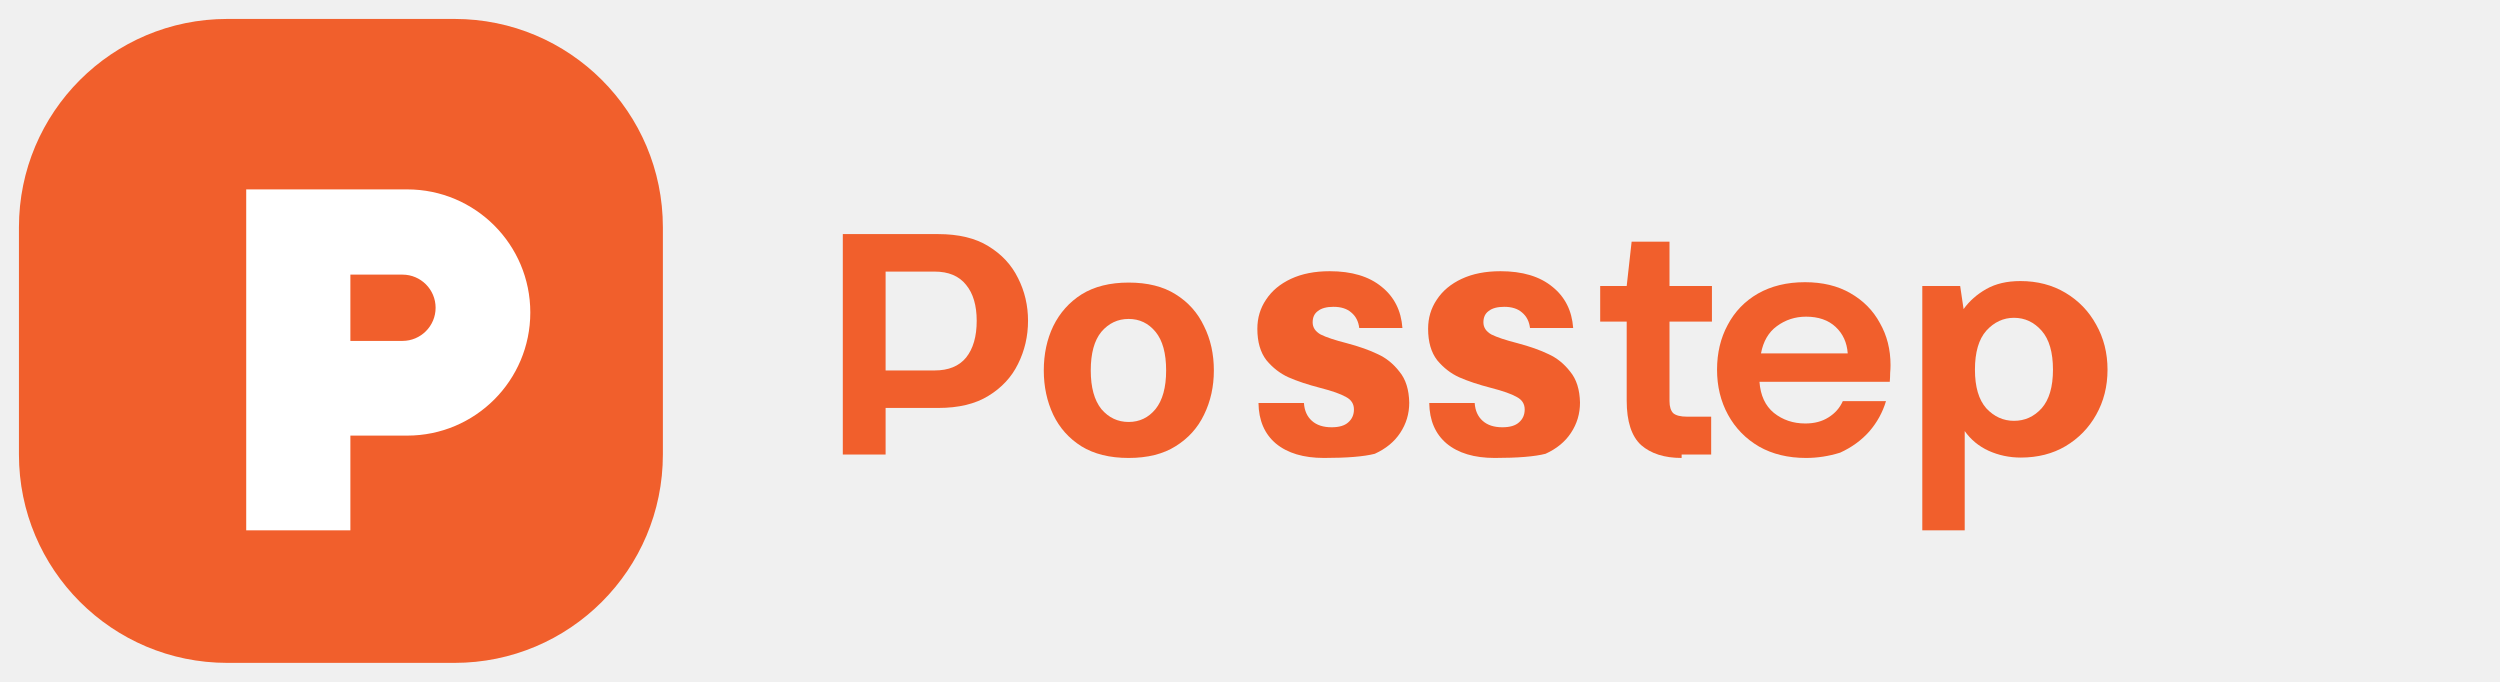
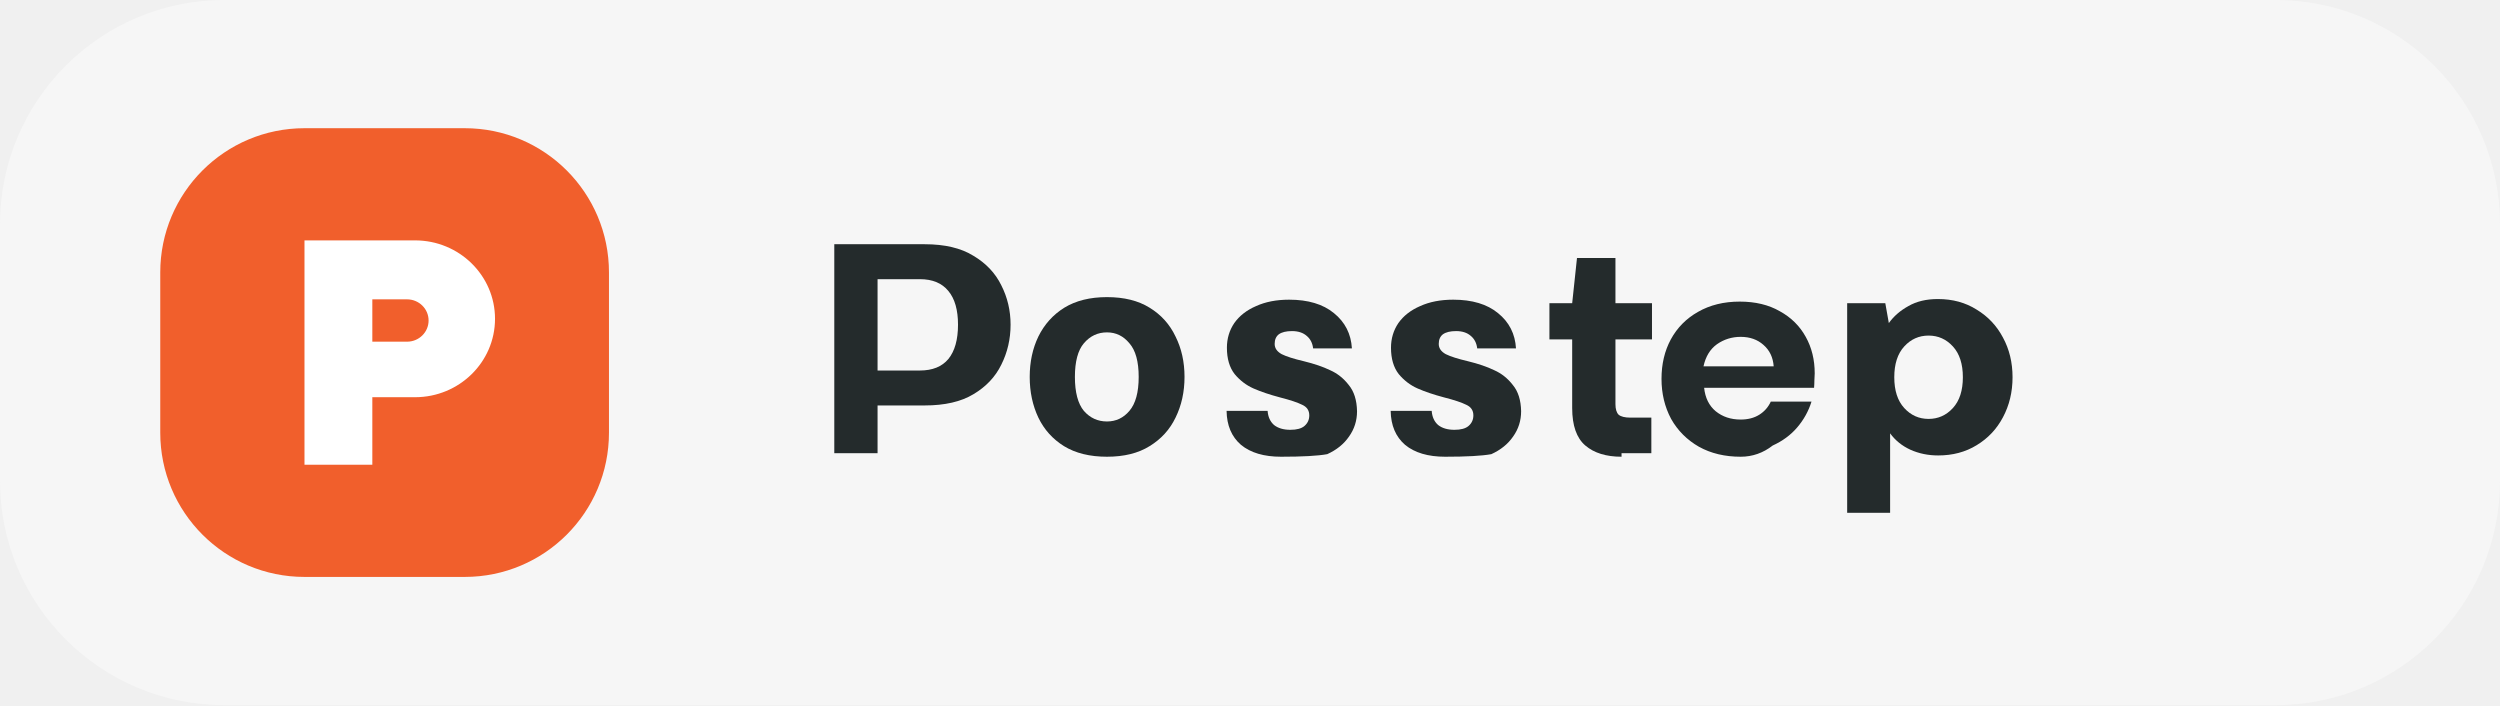
- <svg xmlns="http://www.w3.org/2000/svg" width="132" height="36" viewBox="0 0 132 36" fill="none">
-   <rect x="1" y="1" width="34" height="34" rx="11" fill="#F15F2C" />
-   <path d="M13 10H21.5C25.09 10 28 12.91 28 16.5C28 20.09 25.09 23 21.5 23H18.5V28H13V10ZM18.5 18H21.25C22.216 18 23 17.216 23 16.25C23 15.284 22.216 14.5 21.25 14.5H18.5V18Z" fill="white" />
-   <path d="M44.5 24V12.36H49.53C50.617 12.36 51.503 12.573 52.19 13C52.89 13.427 53.41 13.987 53.75 14.68C54.103 15.373 54.28 16.127 54.28 16.94C54.28 17.753 54.103 18.513 53.75 19.22C53.41 19.913 52.89 20.473 52.19 20.9C51.503 21.327 50.617 21.54 49.53 21.54H46.76V24H44.5ZM46.76 19.56H49.35C50.083 19.56 50.637 19.333 51.01 18.88C51.383 18.413 51.57 17.767 51.57 16.94C51.57 16.127 51.383 15.493 51.01 15.04C50.637 14.573 50.083 14.34 49.35 14.34H46.76V19.56Z" fill="#F15F2C" />
-   <path d="M59.592 24.18C58.592 24.18 57.759 23.973 57.092 23.56C56.439 23.147 55.946 22.593 55.612 21.9C55.279 21.193 55.112 20.413 55.112 19.56C55.112 18.693 55.279 17.913 55.612 17.22C55.959 16.513 56.459 15.953 57.112 15.54C57.779 15.127 58.606 14.92 59.592 14.92C60.592 14.92 61.419 15.127 62.072 15.54C62.739 15.953 63.239 16.513 63.572 17.22C63.919 17.913 64.092 18.693 64.092 19.56C64.092 20.413 63.919 21.193 63.572 21.9C63.239 22.593 62.739 23.147 62.072 23.56C61.419 23.973 60.592 24.18 59.592 24.18ZM59.592 22.28C60.166 22.28 60.639 22.053 61.012 21.6C61.386 21.133 61.572 20.453 61.572 19.56C61.572 18.653 61.386 17.973 61.012 17.52C60.639 17.067 60.166 16.84 59.592 16.84C59.019 16.84 58.539 17.067 58.152 17.52C57.779 17.973 57.592 18.653 57.592 19.56C57.592 20.453 57.779 21.133 58.152 21.6C58.539 22.053 59.019 22.28 59.592 22.28Z" fill="#F15F2C" />
-   <path d="M69.908 24.18C68.828 24.18 67.981 23.927 67.368 23.42C66.768 22.913 66.461 22.2 66.448 21.28H68.848C68.874 21.68 69.014 21.993 69.268 22.22C69.521 22.447 69.868 22.56 70.308 22.56C70.708 22.56 71.001 22.473 71.188 22.3C71.388 22.127 71.488 21.9 71.488 21.62C71.488 21.327 71.348 21.107 71.068 20.96C70.788 20.8 70.334 20.64 69.708 20.48C69.041 20.307 68.481 20.12 68.028 19.92C67.588 19.72 67.201 19.42 66.868 19.02C66.548 18.607 66.388 18.053 66.388 17.36C66.388 16.787 66.541 16.273 66.848 15.82C67.154 15.353 67.594 14.987 68.168 14.72C68.741 14.453 69.421 14.32 70.208 14.32C71.368 14.32 72.281 14.593 72.948 15.14C73.614 15.673 73.981 16.4 74.048 17.32H71.768C71.728 16.973 71.588 16.7 71.348 16.5C71.121 16.3 70.808 16.2 70.408 16.2C70.048 16.2 69.774 16.273 69.588 16.42C69.401 16.553 69.308 16.753 69.308 17.02C69.308 17.287 69.448 17.5 69.728 17.66C70.021 17.807 70.481 17.96 71.108 18.12C71.761 18.293 72.308 18.487 72.748 18.7C73.188 18.9 73.568 19.207 73.888 19.62C74.221 20.02 74.394 20.567 74.408 21.26C74.408 21.847 74.248 22.38 73.928 22.86C73.621 23.327 73.174 23.693 72.588 23.96C72.014 24.107 71.121 24.18 69.908 24.18Z" fill="#F15F2C" />
-   <path d="M78.924 24.18C77.844 24.18 76.997 23.927 76.384 23.42C75.784 22.913 75.477 22.2 75.464 21.28H77.864C77.89 21.68 78.03 21.993 78.284 22.22C78.537 22.447 78.884 22.56 79.324 22.56C79.724 22.56 80.017 22.473 80.204 22.3C80.404 22.127 80.504 21.9 80.504 21.62C80.504 21.327 80.364 21.107 80.084 20.96C79.804 20.8 79.35 20.64 78.724 20.48C78.057 20.307 77.497 20.12 77.044 19.92C76.604 19.72 76.217 19.42 75.884 19.02C75.564 18.607 75.404 18.053 75.404 17.36C75.404 16.787 75.557 16.273 75.864 15.82C76.17 15.353 76.61 14.987 77.184 14.72C77.757 14.453 78.437 14.32 79.224 14.32C80.384 14.32 81.297 14.593 81.964 15.14C82.63 15.673 82.997 16.4 83.064 17.32H80.784C80.744 16.973 80.604 16.7 80.364 16.5C80.137 16.3 79.824 16.2 79.424 16.2C79.064 16.2 78.79 16.273 78.604 16.42C78.417 16.553 78.324 16.753 78.324 17.02C78.324 17.287 78.464 17.5 78.744 17.66C79.037 17.807 79.497 17.96 80.124 18.12C80.777 18.293 81.324 18.487 81.764 18.7C82.204 18.9 82.584 19.207 82.904 19.62C83.237 20.02 83.41 20.567 83.424 21.26C83.424 21.847 83.264 22.38 82.944 22.86C82.637 23.327 82.19 23.693 81.604 23.96C81.03 24.107 80.137 24.18 78.924 24.18Z" fill="#F15F2C" />
-   <path d="M88.79 24.18C87.883 24.18 87.17 23.953 86.65 23.5C86.144 23.033 85.89 22.253 85.89 21.16V16.98H84.49V15.1H85.89L86.15 12.76H88.15V15.1H90.39V16.98H88.15V21.18C88.15 21.473 88.217 21.687 88.35 21.82C88.497 21.94 88.737 22 89.07 22H90.35V24H88.79V24.18Z" fill="#F15F2C" />
-   <path d="M95.36 24.18C94.413 24.18 93.586 23.98 92.88 23.58C92.173 23.167 91.626 22.607 91.24 21.9C90.853 21.193 90.66 20.4 90.66 19.52C90.66 18.64 90.846 17.853 91.22 17.16C91.593 16.453 92.126 15.9 92.82 15.5C93.526 15.1 94.353 14.9 95.3 14.9C96.233 14.9 97.033 15.093 97.7 15.48C98.38 15.867 98.9 16.393 99.26 17.06C99.633 17.713 99.82 18.453 99.82 19.28C99.82 19.413 99.813 19.553 99.8 19.7C99.8 19.847 99.793 20 99.78 20.16H92.9C92.953 20.88 93.206 21.427 93.66 21.8C94.126 22.173 94.68 22.36 95.32 22.36C95.8 22.36 96.206 22.253 96.54 22.04C96.886 21.827 97.14 21.54 97.3 21.18H99.58C99.406 21.767 99.113 22.3 98.7 22.78C98.286 23.247 97.773 23.62 97.16 23.9C96.56 24.087 95.96 24.18 95.36 24.18ZM95.36 16.72C94.786 16.72 94.273 16.887 93.82 17.22C93.38 17.54 93.1 18.02 92.98 18.66H97.56C97.52 18.087 97.306 17.62 96.92 17.26C96.533 16.9 96.013 16.72 95.36 16.72Z" fill="#F15F2C" />
-   <path d="M101.497 28V15.1H103.497L103.677 16.32C103.984 15.893 104.384 15.54 104.877 15.26C105.37 14.98 105.97 14.84 106.677 14.84C107.57 14.84 108.364 15.047 109.057 15.46C109.75 15.873 110.29 16.433 110.677 17.14C111.077 17.847 111.277 18.64 111.277 19.52C111.277 20.4 111.077 21.193 110.677 21.9C110.29 22.593 109.75 23.147 109.057 23.56C108.377 23.96 107.59 24.16 106.697 24.16C106.097 24.16 105.53 24.04 104.997 23.8C104.477 23.56 104.057 23.213 103.737 22.76V28H101.497ZM106.337 22.22C106.91 22.22 107.397 22 107.797 21.56C108.197 21.107 108.397 20.427 108.397 19.52C108.397 18.6 108.197 17.913 107.797 17.46C107.397 17.007 106.91 16.78 106.337 16.78C105.777 16.78 105.29 17.007 104.877 17.46C104.477 17.913 104.277 18.6 104.277 19.52C104.277 20.427 104.477 21.107 104.877 21.56C105.29 22 105.777 22.22 106.337 22.22Z" fill="#F15F2C" />
+ <svg xmlns="http://www.w3.org/2000/svg" width="156" height="44" viewBox="0 0 156 44" fill="none">
+   <rect width="156" height="44" rx="14" fill="#F6F6F6" />
+   <rect x="10" y="8" width="28" height="28" rx="9" fill="#F15F2C" />
+   <path d="M19 15H25.9C28.654 15 30.889 17.191 30.889 19.893C30.889 22.595 28.654 24.786 25.9 24.786H23.233V29H19V15ZM23.233 21.321H25.4C26.142 21.321 26.744 20.73 26.744 20C26.744 19.27 26.142 18.679 25.4 18.679H23.233V21.321Z" fill="white" />
+   <path d="M52.06 28.28V15.24H57.7C58.953 15.24 59.967 15.48 60.74 15.96C61.527 16.427 62.107 17.04 62.48 17.8C62.867 18.56 63.06 19.38 63.06 20.26C63.06 21.153 62.867 21.987 62.48 22.76C62.107 23.52 61.527 24.133 60.74 24.6C59.967 25.067 58.953 25.3 57.7 25.3H54.76V28.28H52.06ZM54.76 23.12H57.4C58.187 23.12 58.78 22.88 59.18 22.4C59.58 21.907 59.78 21.193 59.78 20.26C59.78 19.34 59.58 18.64 59.18 18.16C58.78 17.667 58.187 17.42 57.4 17.42H54.76V23.12Z" fill="#242B2C" />
+   <path d="M69.074 28.5C68.008 28.5 67.114 28.28 66.394 27.84C65.688 27.4 65.154 26.807 64.794 26.06C64.434 25.3 64.254 24.453 64.254 23.52C64.254 22.587 64.434 21.747 64.794 21C65.168 20.24 65.708 19.64 66.414 19.2C67.134 18.76 68.021 18.54 69.074 18.54C70.141 18.54 71.028 18.76 71.734 19.2C72.454 19.64 72.994 20.24 73.354 21C73.728 21.747 73.914 22.587 73.914 23.52C73.914 24.453 73.728 25.3 73.354 26.06C72.994 26.807 72.454 27.4 71.734 27.84C71.028 28.28 70.141 28.5 69.074 28.5ZM69.074 26.3C69.634 26.3 70.101 26.08 70.474 25.64C70.861 25.187 71.054 24.48 71.054 23.52C71.054 22.56 70.861 21.86 70.474 21.42C70.101 20.967 69.634 20.74 69.074 20.74C68.501 20.74 68.021 20.967 67.634 21.42C67.261 21.86 67.074 22.56 67.074 23.52C67.074 24.48 67.261 25.187 67.634 25.64C68.021 26.08 68.501 26.3 69.074 26.3Z" fill="#242B2C" />
+   <path d="M79.939 28.5C78.872 28.5 78.039 28.253 77.439 27.76C76.852 27.253 76.552 26.547 76.539 25.64H79.099C79.126 26.013 79.259 26.307 79.499 26.52C79.752 26.72 80.092 26.82 80.519 26.82C80.919 26.82 81.212 26.74 81.399 26.58C81.599 26.407 81.699 26.187 81.699 25.92C81.699 25.613 81.552 25.393 81.259 25.26C80.966 25.113 80.505 24.96 79.879 24.8C79.225 24.627 78.672 24.44 78.219 24.24C77.766 24.04 77.372 23.74 77.039 23.34C76.719 22.927 76.559 22.38 76.559 21.7C76.559 21.127 76.712 20.613 77.019 20.16C77.339 19.707 77.792 19.353 78.379 19.1C78.966 18.833 79.652 18.7 80.439 18.7C81.626 18.7 82.559 18.98 83.239 19.54C83.932 20.1 84.305 20.833 84.359 21.74H81.939C81.899 21.407 81.766 21.147 81.539 20.96C81.312 20.76 81.005 20.66 80.619 20.66C80.259 20.66 79.986 20.727 79.799 20.86C79.626 20.993 79.539 21.193 79.539 21.46C79.539 21.727 79.686 21.94 79.979 22.1C80.272 22.247 80.732 22.393 81.359 22.54C82.012 22.7 82.559 22.887 82.999 23.1C83.452 23.3 83.839 23.607 84.159 24.02C84.492 24.42 84.665 24.967 84.679 25.66C84.679 26.247 84.512 26.773 84.179 27.24C83.859 27.707 83.406 28.073 82.819 28.34C82.232 28.447 81.272 28.5 79.939 28.5Z" fill="#242B2C" />
+   <path d="M90.178 28.5C89.112 28.5 88.278 28.253 87.678 27.76C87.092 27.253 86.792 26.547 86.778 25.64H89.338C89.365 26.013 89.498 26.307 89.738 26.52C89.992 26.72 90.332 26.82 90.758 26.82C91.158 26.82 91.452 26.74 91.638 26.58C91.838 26.407 91.938 26.187 91.938 25.92C91.938 25.613 91.792 25.393 91.498 25.26C91.205 25.113 90.745 24.96 90.118 24.8C89.465 24.627 88.912 24.44 88.458 24.24C88.005 24.04 87.612 23.74 87.278 23.34C86.958 22.927 86.798 22.38 86.798 21.7C86.798 21.127 86.952 20.613 87.258 20.16C87.578 19.707 88.032 19.353 88.618 19.1C89.205 18.833 89.892 18.7 90.678 18.7C91.865 18.7 92.798 18.98 93.478 19.54C94.172 20.1 94.545 20.833 94.598 21.74H92.178C92.138 21.407 92.005 21.147 91.778 20.96C91.552 20.76 91.245 20.66 90.858 20.66C90.498 20.66 90.225 20.727 90.038 20.86C89.865 20.993 89.778 21.193 89.778 21.46C89.778 21.727 89.925 21.94 90.218 22.1C90.512 22.247 90.972 22.393 91.598 22.54C92.252 22.7 92.798 22.887 93.238 23.1C93.692 23.3 94.078 23.607 94.398 24.02C94.732 24.42 94.905 24.967 94.918 25.66C94.918 26.247 94.752 26.773 94.418 27.24C94.098 27.707 93.645 28.073 93.058 28.34C92.472 28.447 91.512 28.5 90.178 28.5Z" fill="#242B2C" />
+   <path d="M101.184 28.5C100.224 28.5 99.471 28.267 98.924 27.8C98.377 27.333 98.104 26.553 98.104 25.46V21.18H96.684V18.92H98.104L98.404 16.1H100.804V18.92H103.084V21.18H100.804V25.22C100.804 25.527 100.871 25.747 101.004 25.88C101.151 26 101.397 26.06 101.744 26.06H103.044V28.28H101.184V28.5Z" fill="#242B2C" />
+   <path d="M108.618 28.5C107.631 28.5 106.764 28.293 106.018 27.88C105.271 27.453 104.691 26.873 104.278 26.14C103.878 25.393 103.678 24.56 103.678 23.64C103.678 22.72 103.871 21.9 104.258 21.18C104.658 20.447 105.224 19.873 105.958 19.46C106.704 19.033 107.571 18.82 108.558 18.82C109.531 18.82 110.364 19.02 111.058 19.42C111.764 19.807 112.304 20.34 112.678 21.02C113.051 21.687 113.238 22.447 113.238 23.3C113.238 23.433 113.231 23.58 113.218 23.74C113.218 23.887 113.211 24.04 113.198 24.2H106.338C106.404 24.827 106.644 25.313 107.058 25.66C107.484 26.007 108.004 26.18 108.618 26.18C109.071 26.18 109.458 26.08 109.778 25.88C110.098 25.68 110.338 25.407 110.498 25.06H113.038C112.851 25.66 112.551 26.2 112.138 26.68C111.738 27.147 111.231 27.52 110.618 27.8C110.018 28.267 109.351 28.5 108.618 28.5ZM108.618 21.02C108.071 21.02 107.578 21.173 107.138 21.48C106.711 21.787 106.431 22.247 106.298 22.86H110.678C110.638 22.3 110.424 21.853 110.038 21.52C109.664 21.187 109.191 21.02 108.618 21.02Z" fill="#242B2C" />
+   <path d="M115.263 32V18.92H117.643L117.863 20.16C118.169 19.733 118.576 19.38 119.083 19.1C119.589 18.807 120.203 18.66 120.923 18.66C121.843 18.66 122.649 18.88 123.343 19.32C124.049 19.747 124.596 20.327 124.983 21.06C125.383 21.793 125.583 22.62 125.583 23.54C125.583 24.46 125.383 25.293 124.983 26.04C124.596 26.773 124.049 27.353 123.343 27.78C122.649 28.207 121.849 28.42 120.943 28.42C120.316 28.42 119.736 28.3 119.203 28.06C118.683 27.82 118.263 27.48 117.943 27.04V32H115.263ZM120.343 26.14C120.943 26.14 121.449 25.913 121.863 25.46C122.276 25.007 122.483 24.367 122.483 23.54C122.483 22.713 122.276 22.073 121.863 21.62C121.449 21.167 120.943 20.94 120.343 20.94C119.743 20.94 119.236 21.167 118.823 21.62C118.409 22.073 118.203 22.713 118.203 23.54C118.203 24.367 118.409 25.007 118.823 25.46C119.236 25.913 119.743 26.14 120.343 26.14Z" fill="#242B2C" />
</svg>
